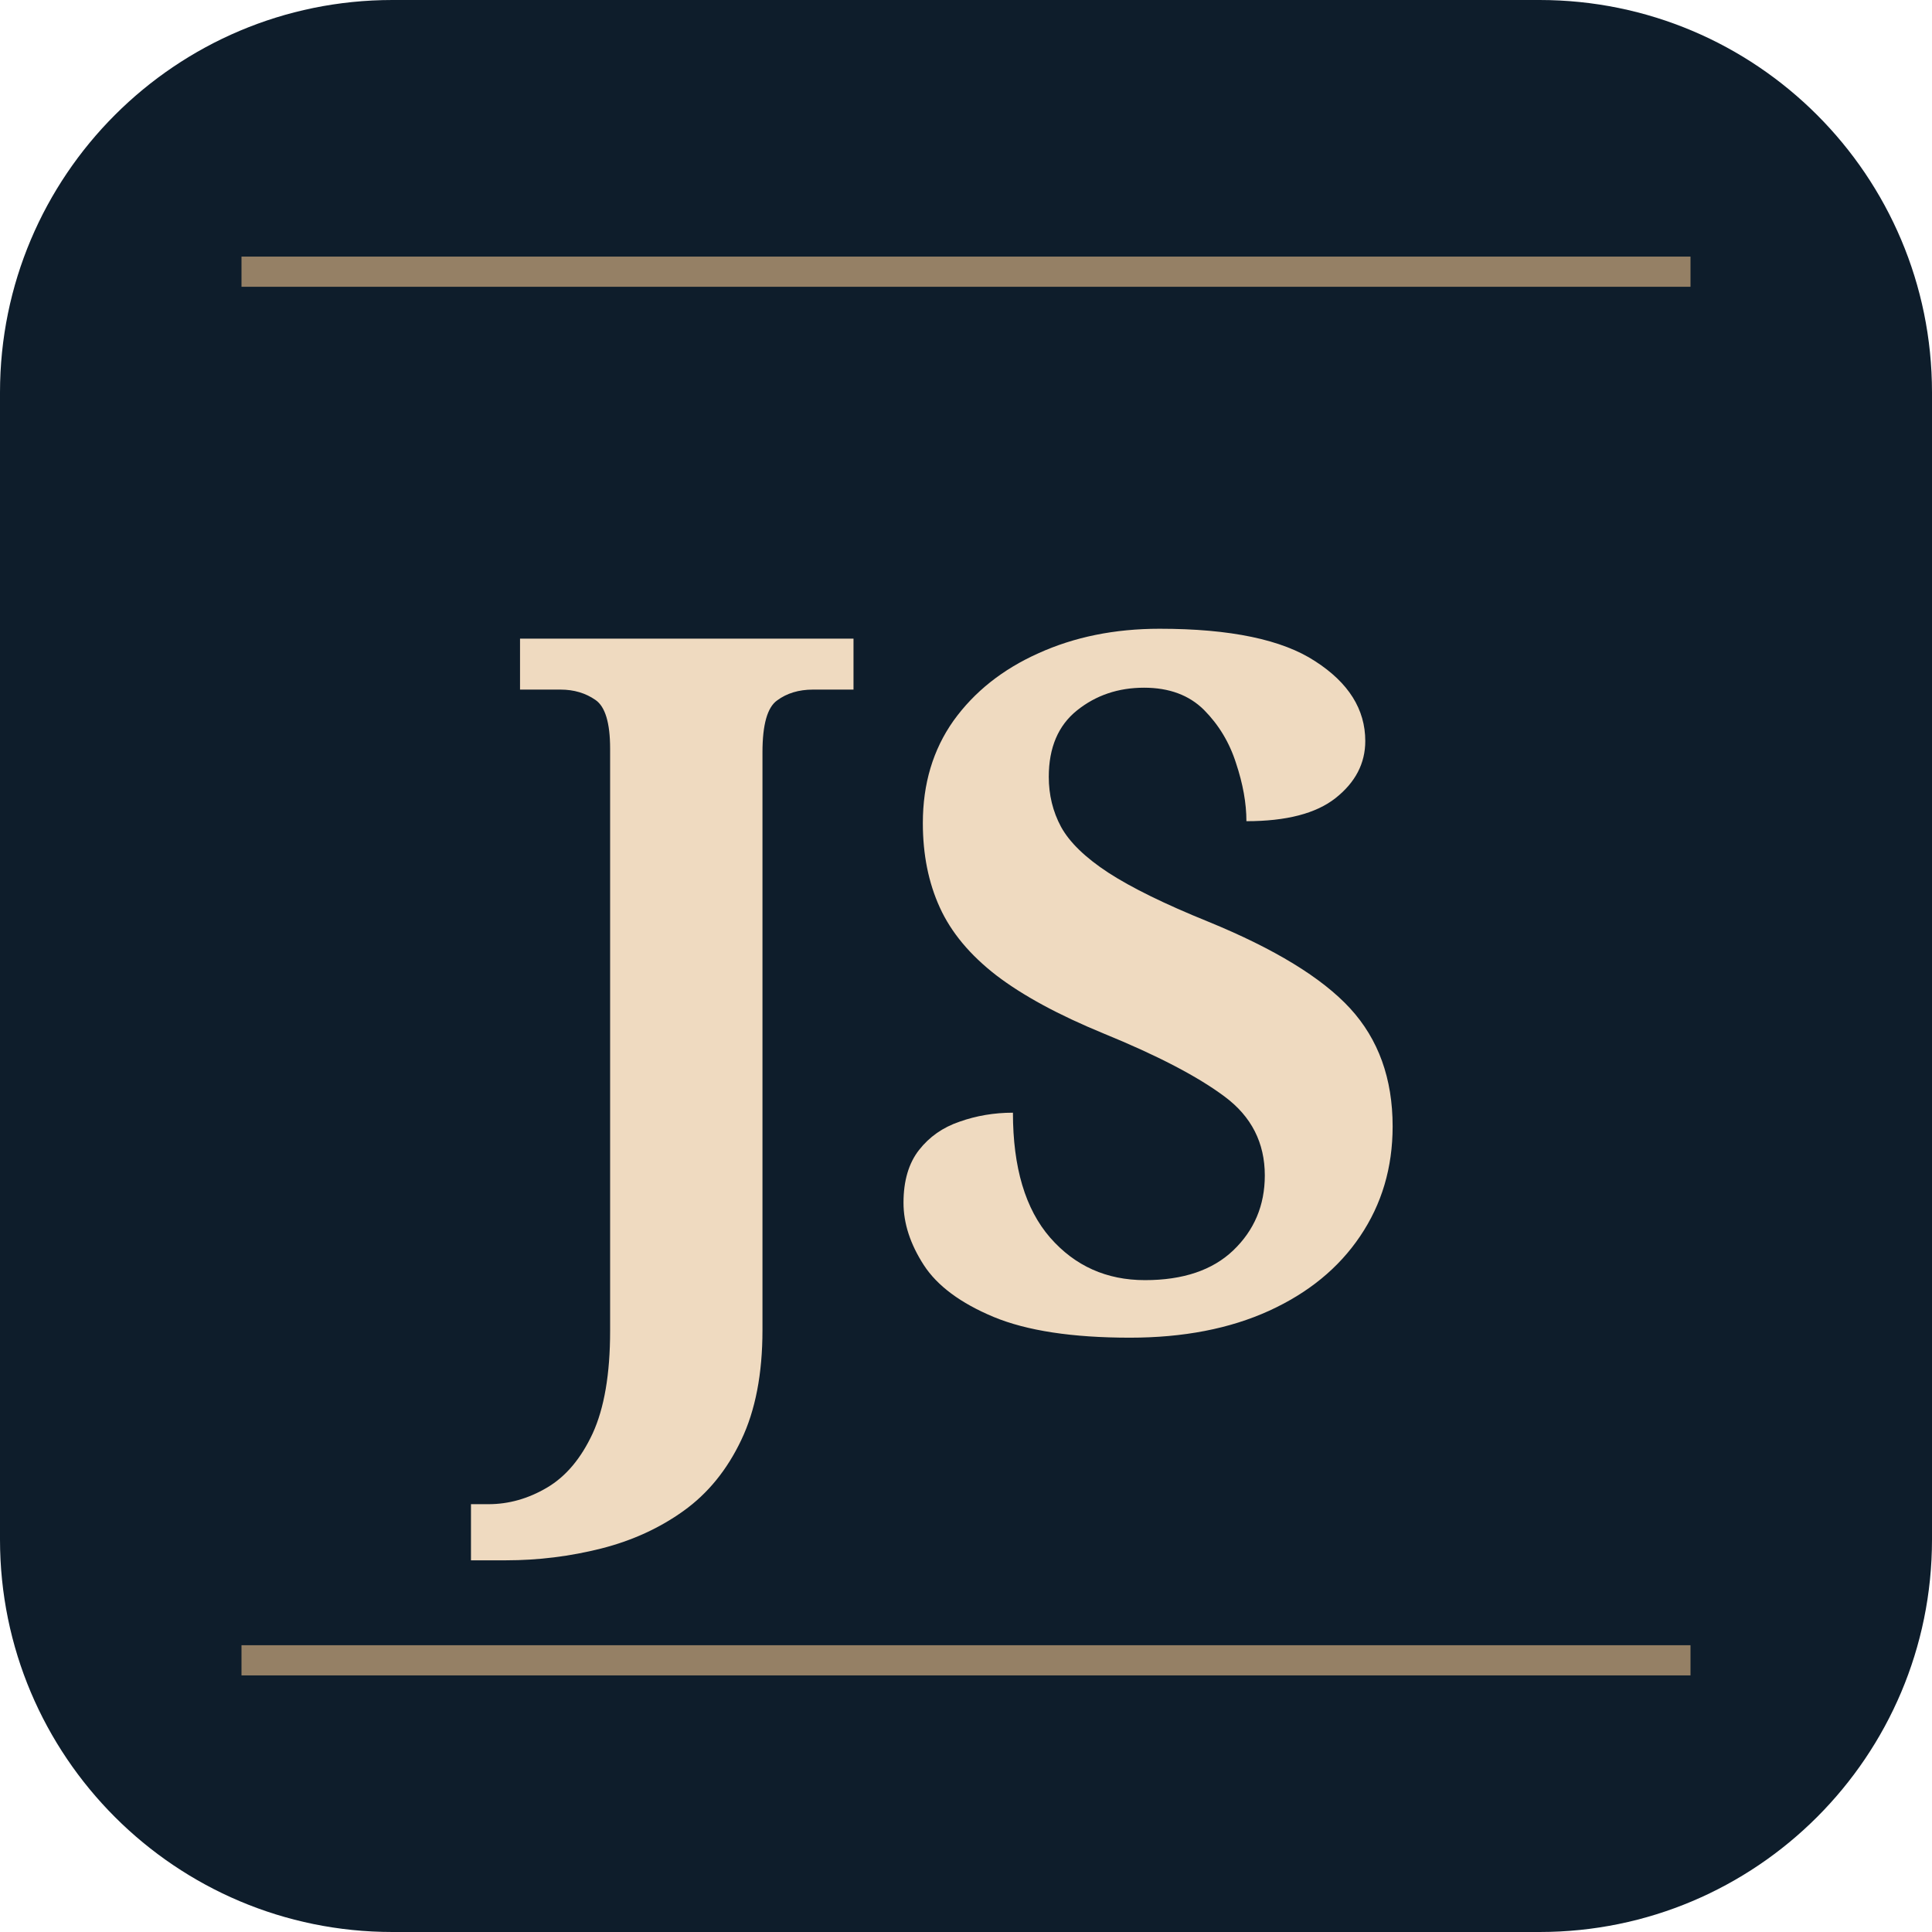
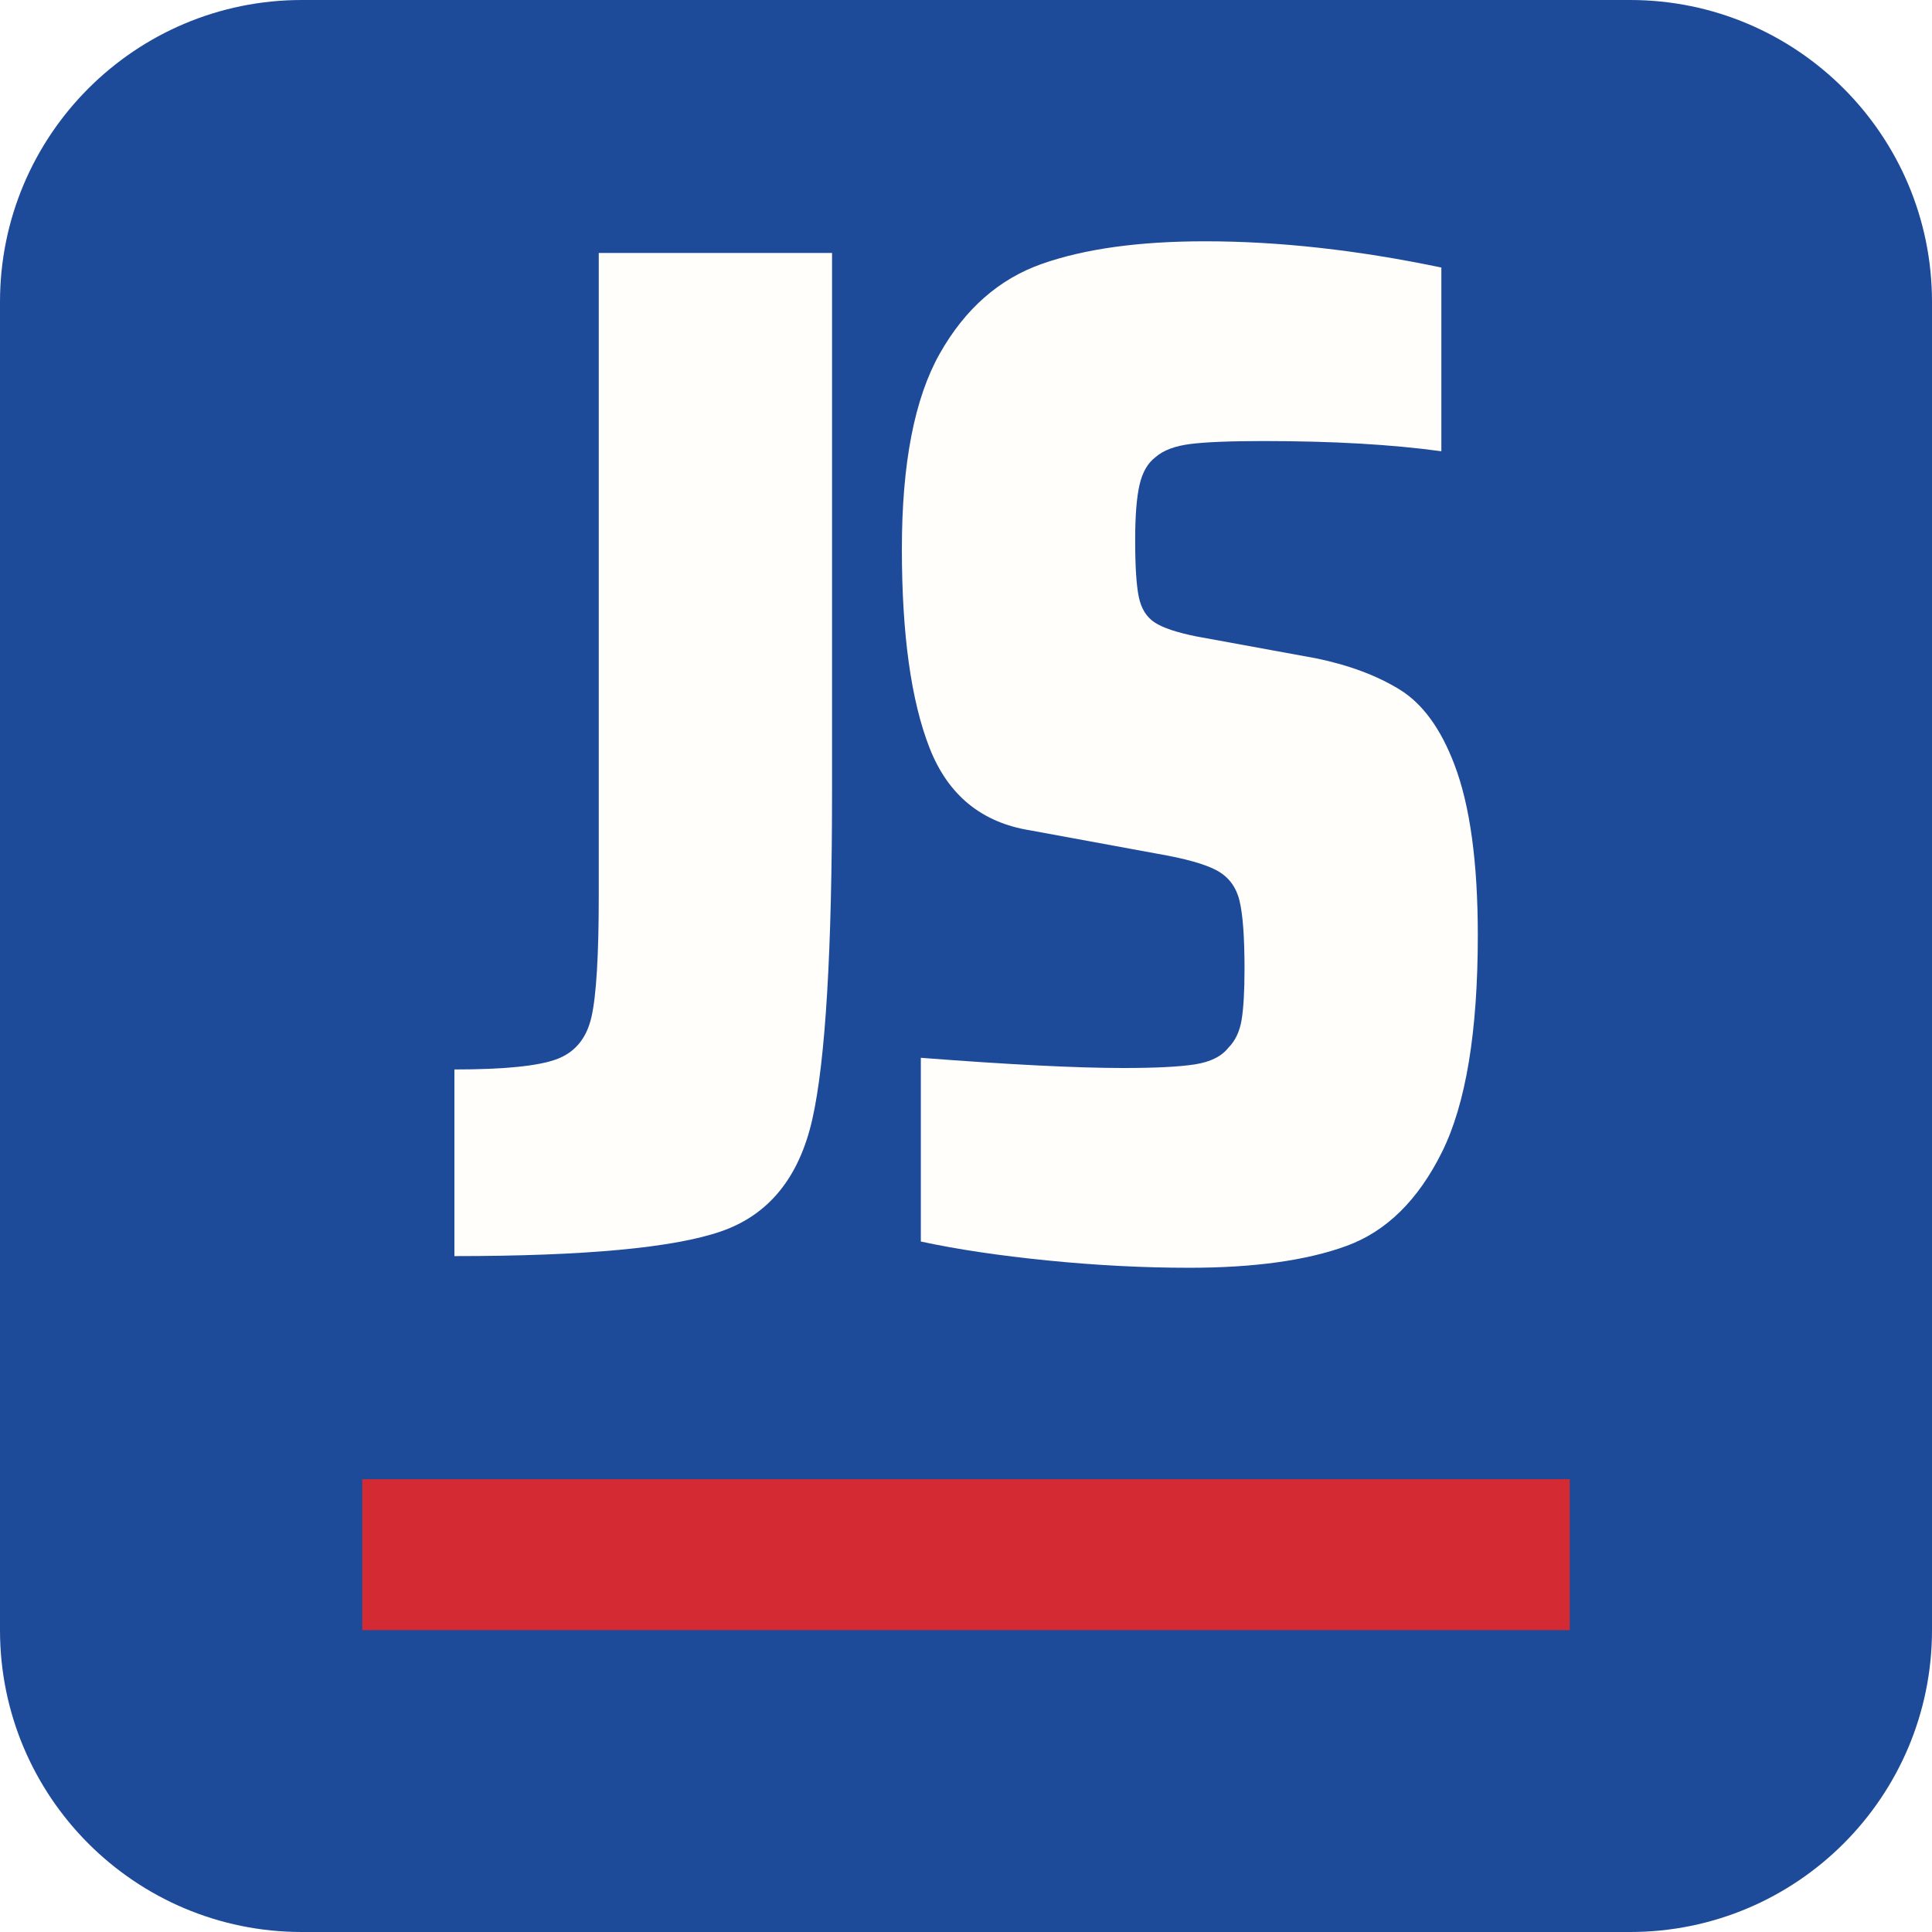
- <svg xmlns="http://www.w3.org/2000/svg" viewBox="0 0 64 64" role="img" aria-label="Jeffery Sealing monogram">
-   <rect width="64" height="64" rx="13" fill="#0e1d2b" />
-   <path d="M8 9H56M8 55H56" stroke="#cfaa7d" stroke-width="1" opacity=".7" />
-   <text x="32" y="44" fill="#efdac0" font-family="Georgia,serif" font-size="32" font-weight="bold" text-anchor="middle">JS</text>
+ <svg xmlns="http://www.w3.org/2000/svg" viewBox="0 0 64 64">
+   <rect width="64" height="64" rx="10" fill="#1d4b9a" />
+   <g fill="#fffefb">
+     <path transform="translate(14.57 41.61) scale(0.0483 -0.0483)" d="M109 247V688H269V320Q269 154 255.5 94.0Q242 34 193.0 17.0Q144 0 10 0V128Q61 128 80.0 135.0Q99 142 104.0 164.0Q109 186 109 247Z" />
+     <path transform="translate(28.62 41.61) scale(0.0483 -0.0483)" d="M39 10V136Q130 129 178 129Q211 129 227.0 131.5Q243 134 250 143Q257 150 259.0 162.0Q261 174 261 197Q261 230 257.5 244.0Q254 258 242.0 264.5Q230 271 201 276L114 292Q64 300 45.0 348.5Q26 397 26 485Q26 573 52.0 619.0Q78 665 122.0 680.5Q166 696 234 696Q310 696 396 678V552Q345 559 274 559Q240 559 224.0 557.0Q208 555 200 548Q192 542 189.0 529.0Q186 516 186 491Q186 464 188.5 452.0Q191 440 199.5 434.5Q208 429 228 425L310 410Q344 403 367.5 388.5Q391 374 405 337Q421 295 421 220Q421 121 396.5 71.5Q372 22 331.0 7.0Q290 -8 223 -8Q176 -8 126.0 -3.0Q76 2 39 10Z" />
+   </g>
+   <rect x="12" y="49" width="40" height="5" fill="#d42a34" />
</svg>
